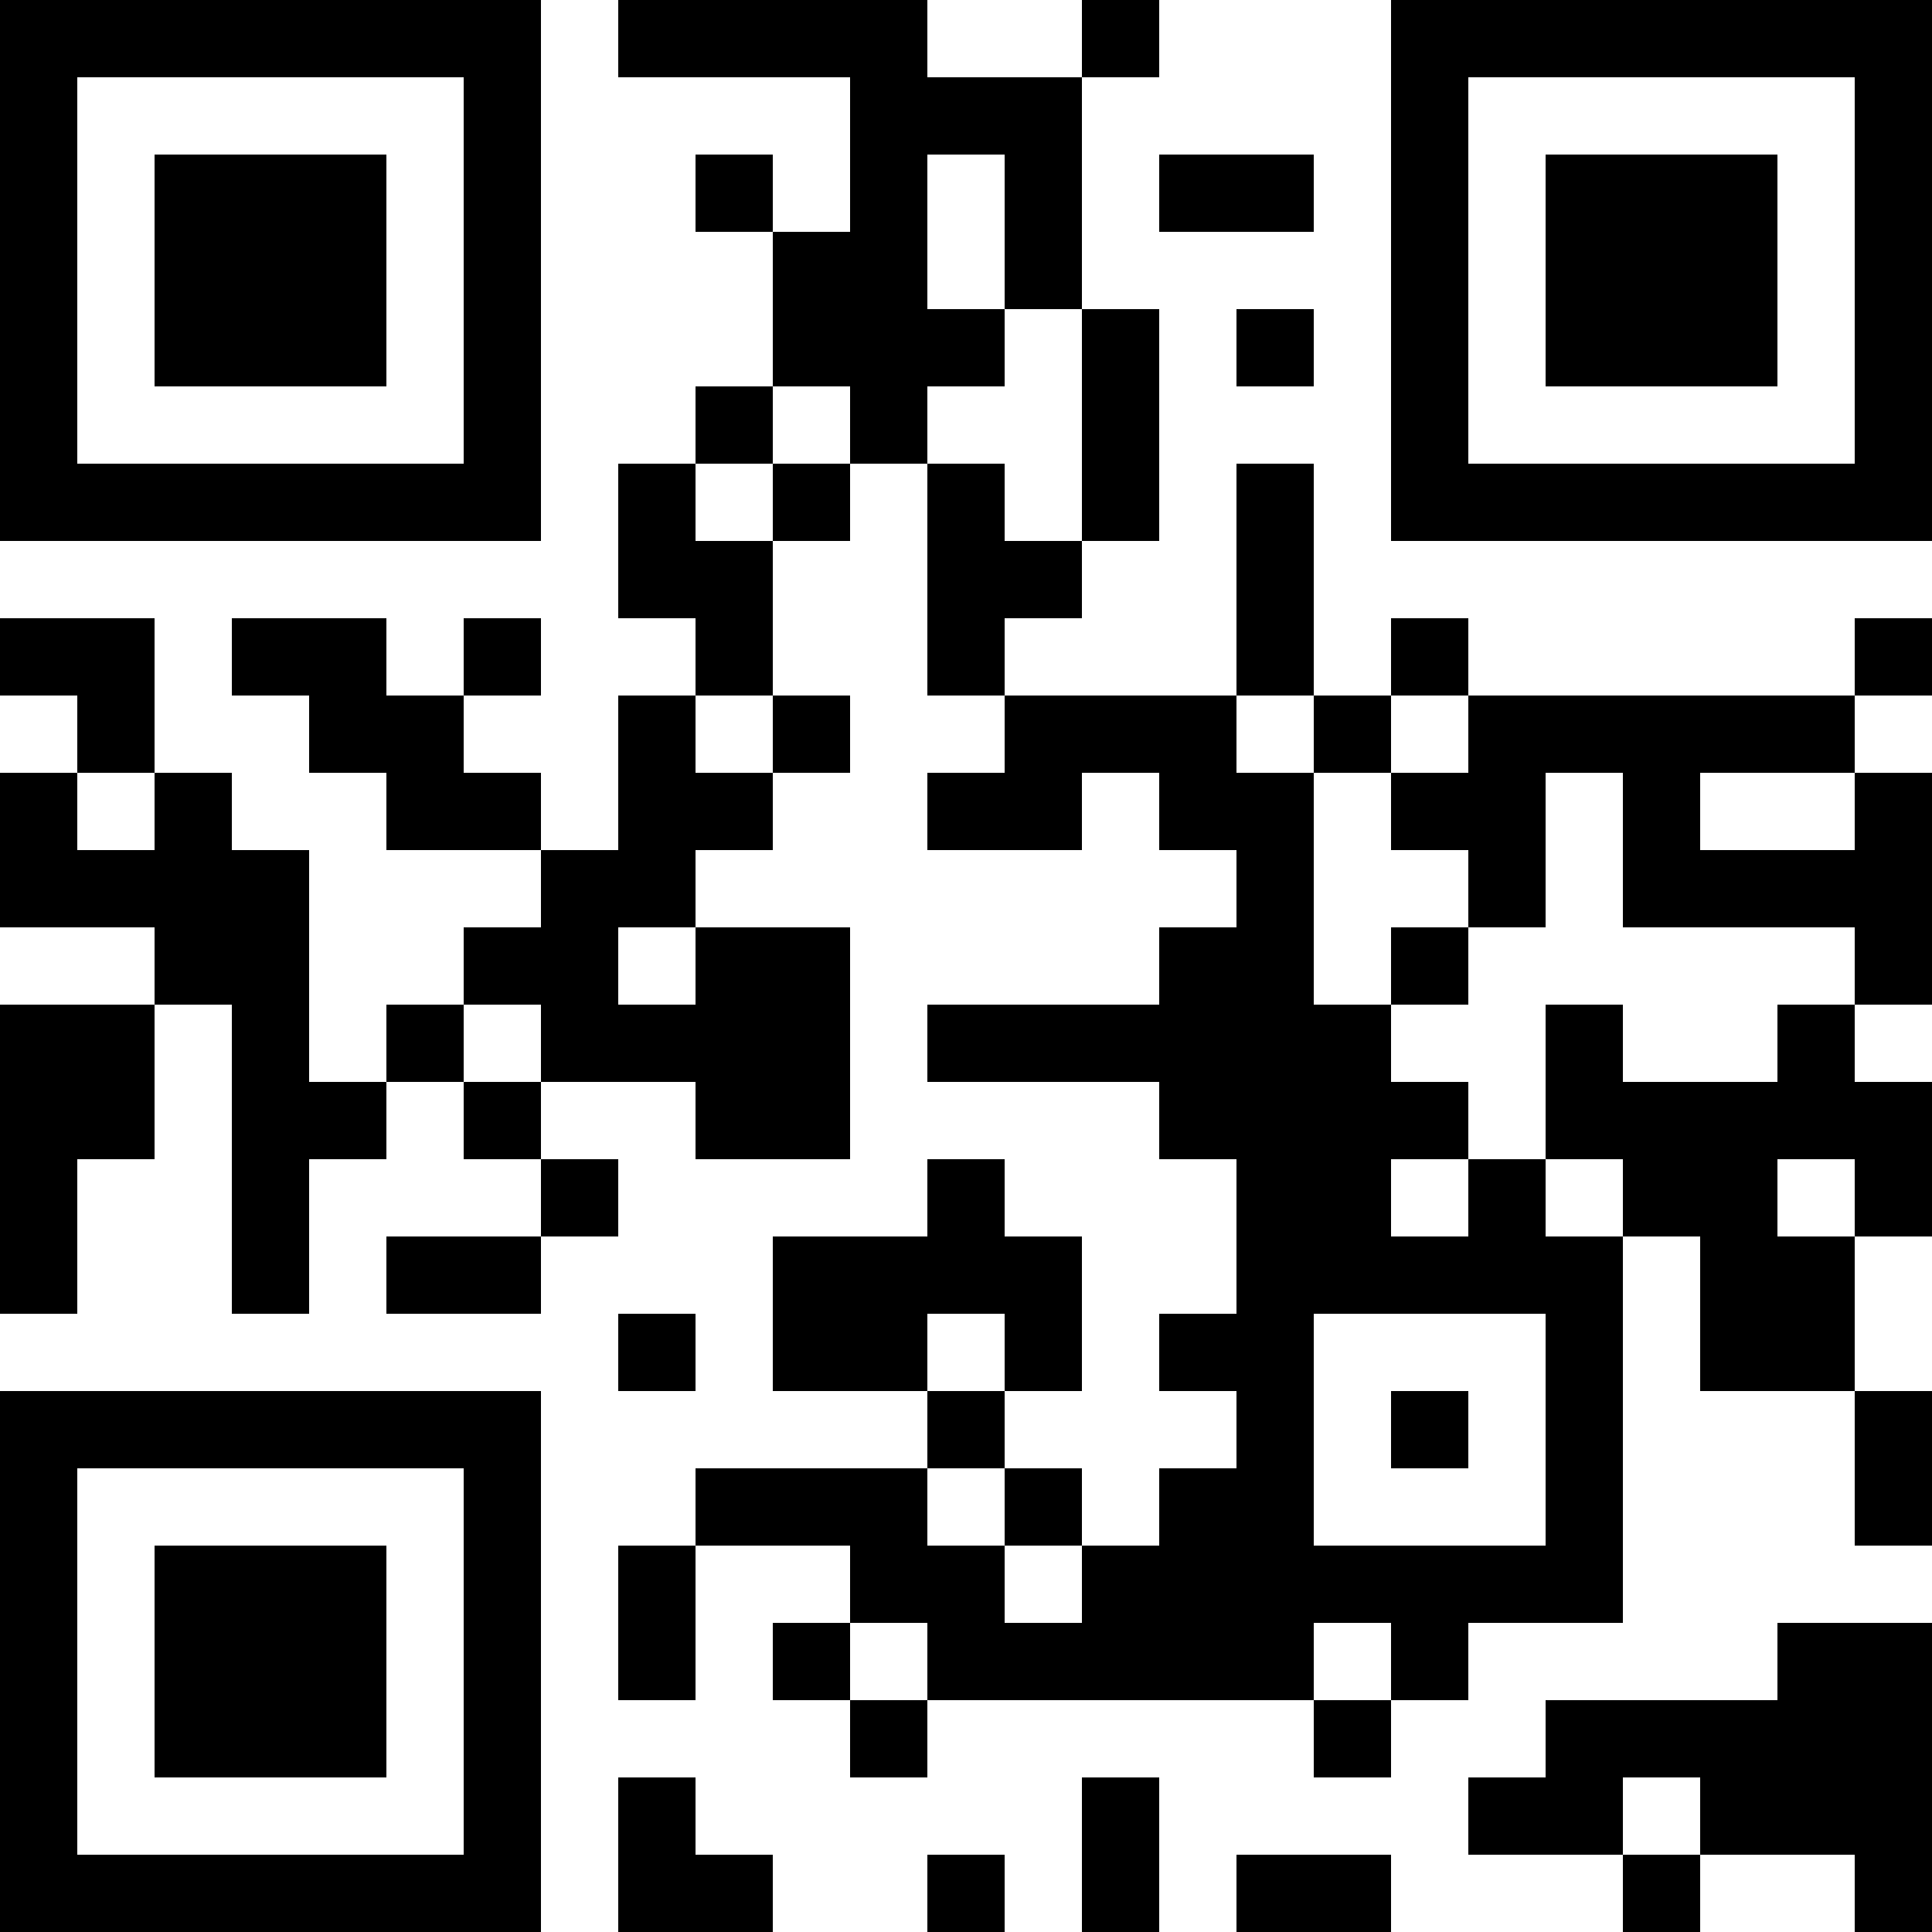
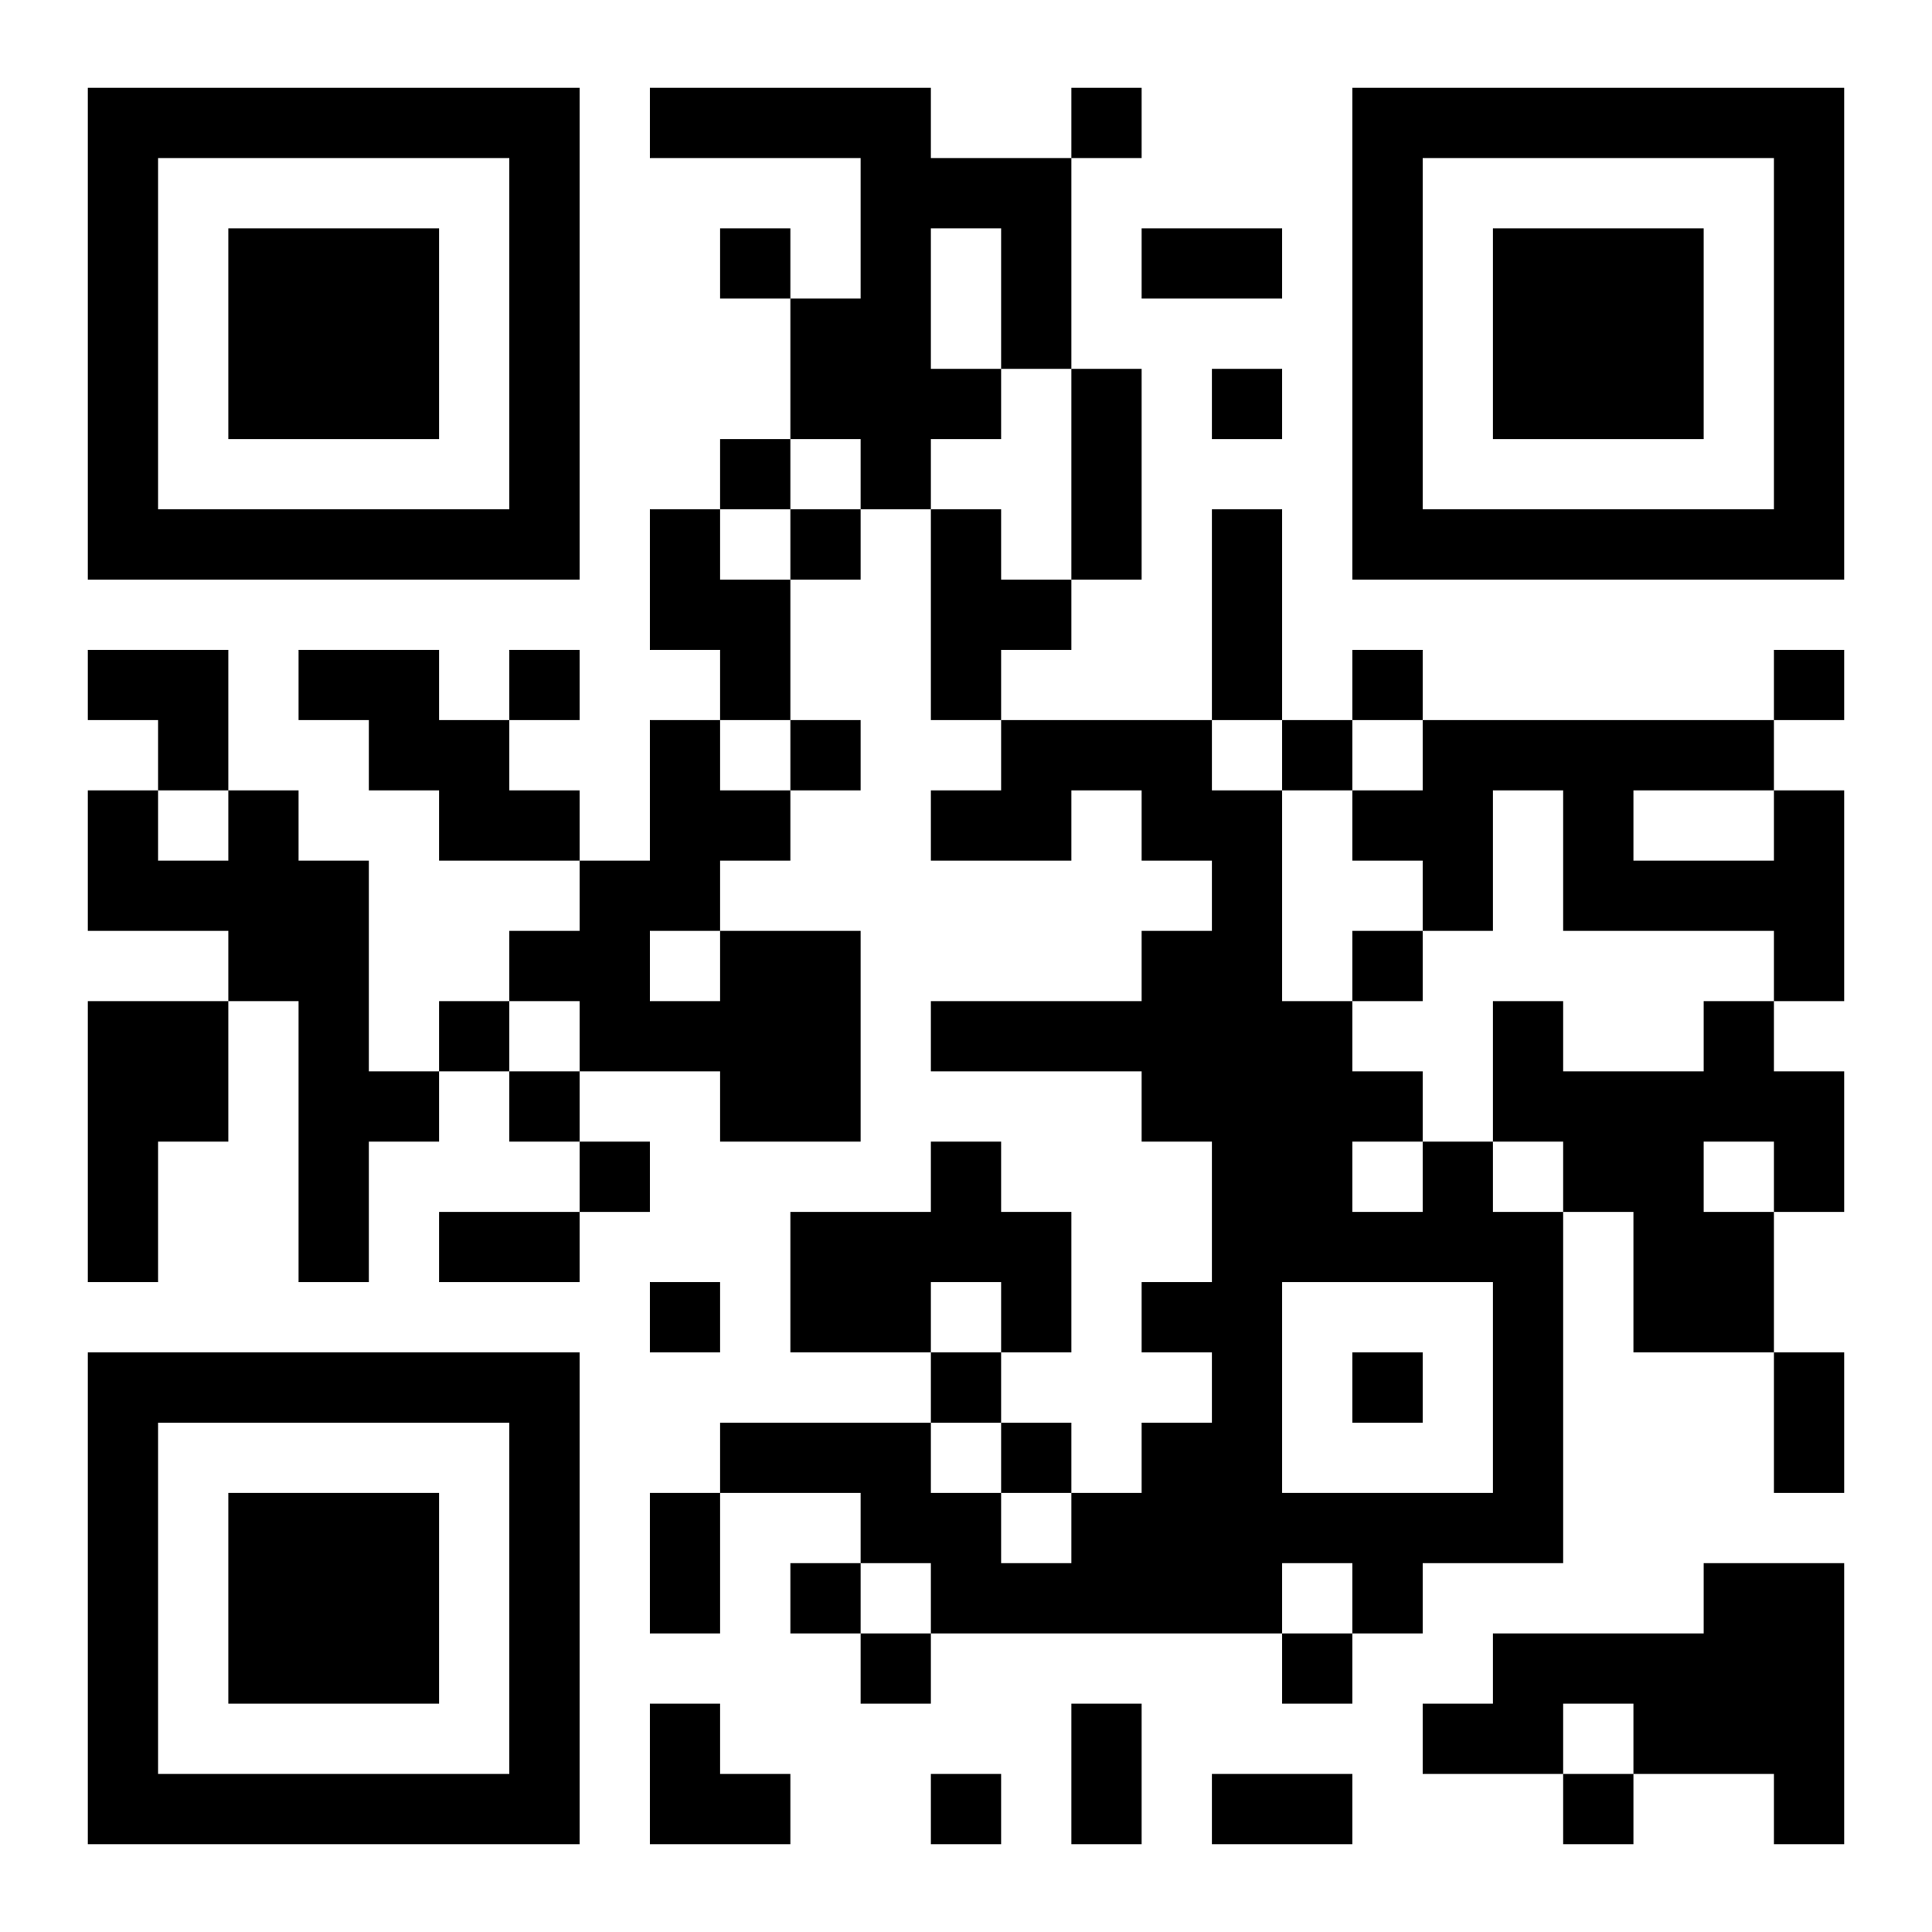
- <svg xmlns="http://www.w3.org/2000/svg" viewBox="0 0 1000 1000" width="1000" height="1000">
-   <rect x="0" y="0" width="1000" height="1000" fill="#FFF" />
+ <svg xmlns="http://www.w3.org/2000/svg" viewBox="-50 -50 1100 1100" width="100" height="100">
+   <rect x="-50" y="-50" width="1100" height="1100" fill="#FFF" />
  <path fill="#000" d="M 0 0 L 40 0 L 40 40 L 0 40 L 0 0 A 0 0 0 0 1 0 0 M 40 0 L 80 0 L 80 40 L 40 40 L 40 0 M 80 0 L 120 0 L 120 40 L 80 40 L 80 0 M 120 0 L 160 0 L 160 40 L 120 40 L 120 0 M 160 0 L 200 0 L 200 40 L 160 40 L 160 0 M 200 0 L 240 0 L 240 40 L 200 40 L 200 0 M 240 0 L 280 0 A 0 0 0 0 1 280 0 L 280 40 L 240 40 L 240 0  M 320 0 L 360 0 L 360 40 L 320 40 A 0 0 0 0 1 320 40 L 320 0 A 0 0 0 0 1 320 0 M 360 0 L 400 0 L 400 40 L 360 40 L 360 0 M 400 0 L 440 0 L 440 40 L 400 40 L 400 0 M 440 0 L 480 0 A 0 0 0 0 1 480 0 L 480 40 L 440 40 L 440 0 M 480 40 L 480 40 L 480 40 A 0 0 0 0 1 480 40  M 560 0 L 600 0 A 0 0 0 0 1 600 0 L 600 40 A 0 0 0 0 1 600 40 L 560 40 A 0 0 0 0 1 560 40 L 560 0 A 0 0 0 0 1 560 0    M 720 0 L 760 0 L 760 40 L 720 40 L 720 0 A 0 0 0 0 1 720 0 M 760 0 L 800 0 L 800 40 L 760 40 L 760 0 M 800 0 L 840 0 L 840 40 L 800 40 L 800 0 M 840 0 L 880 0 L 880 40 L 840 40 L 840 0 M 880 0 L 920 0 L 920 40 L 880 40 L 880 0 M 920 0 L 960 0 L 960 40 L 920 40 L 920 0 M 960 0 L 1000 0 A 0 0 0 0 1 1000 0 L 1000 40 L 960 40 L 960 0 M 0 40 L 40 40 L 40 80 L 0 80 L 0 40 M 40 40 L 40 40 L 40 40 A 0 0 0 0 1 40 40    M 240 40 L 240 40 L 240 40 A 0 0 0 0 1 240 40 M 240 40 L 280 40 L 280 80 L 240 80 L 240 40    M 440 40 L 440 40 L 440 40 A 0 0 0 0 1 440 40 M 440 40 L 480 40 L 480 80 L 440 80 L 440 40 M 480 40 L 520 40 L 520 80 L 480 80 L 480 40 M 520 40 L 560 40 A 0 0 0 0 1 560 40 L 560 80 L 520 80 L 520 40     M 720 40 L 760 40 L 760 80 L 720 80 L 720 40 M 760 40 L 760 40 L 760 40 A 0 0 0 0 1 760 40    M 960 40 L 960 40 L 960 40 A 0 0 0 0 1 960 40 M 960 40 L 1000 40 L 1000 80 L 960 80 L 960 40 M 0 80 L 40 80 L 40 120 L 0 120 L 0 80  M 80 80 L 120 80 L 120 120 L 80 120 L 80 80 A 0 0 0 0 1 80 80 M 120 80 L 160 80 L 160 120 L 120 120 L 120 80 M 160 80 L 200 80 A 0 0 0 0 1 200 80 L 200 120 L 160 120 L 160 80  M 240 80 L 280 80 L 280 120 L 240 120 L 240 80   M 360 80 L 400 80 A 0 0 0 0 1 400 80 L 400 120 A 0 0 0 0 1 400 120 L 360 120 A 0 0 0 0 1 360 120 L 360 80 A 0 0 0 0 1 360 80 M 440 120 L 440 120 L 440 120 A 0 0 0 0 1 440 120 M 440 80 L 480 80 L 480 120 L 440 120 L 440 80 M 480 80 L 480 80 L 480 80 A 0 0 0 0 1 480 80 M 520 80 L 520 80 L 520 80 A 0 0 0 0 1 520 80 M 520 80 L 560 80 L 560 120 L 520 120 L 520 80  M 600 80 L 640 80 L 640 120 L 600 120 A 0 0 0 0 1 600 120 L 600 80 A 0 0 0 0 1 600 80 M 640 80 L 680 80 A 0 0 0 0 1 680 80 L 680 120 A 0 0 0 0 1 680 120 L 640 120 L 640 80  M 720 80 L 760 80 L 760 120 L 720 120 L 720 80  M 800 80 L 840 80 L 840 120 L 800 120 L 800 80 A 0 0 0 0 1 800 80 M 840 80 L 880 80 L 880 120 L 840 120 L 840 80 M 880 80 L 920 80 A 0 0 0 0 1 920 80 L 920 120 L 880 120 L 880 80  M 960 80 L 1000 80 L 1000 120 L 960 120 L 960 80 M 0 120 L 40 120 L 40 160 L 0 160 L 0 120  M 80 120 L 120 120 L 120 160 L 80 160 L 80 120 M 120 120 L 160 120 L 160 160 L 120 160 L 120 120 M 160 120 L 200 120 L 200 160 L 160 160 L 160 120  M 240 120 L 280 120 L 280 160 L 240 160 L 240 120    M 400 120 L 440 120 L 440 160 L 400 160 L 400 120 A 0 0 0 0 1 400 120 M 440 120 L 480 120 L 480 160 L 440 160 L 440 120 M 480 160 L 480 160 L 480 160 A 0 0 0 0 1 480 160 M 520 120 L 560 120 L 560 160 A 0 0 0 0 1 560 160 L 520 160 A 0 0 0 0 1 520 160 L 520 120     M 720 120 L 760 120 L 760 160 L 720 160 L 720 120  M 800 120 L 840 120 L 840 160 L 800 160 L 800 120 M 840 120 L 880 120 L 880 160 L 840 160 L 840 120 M 880 120 L 920 120 L 920 160 L 880 160 L 880 120  M 960 120 L 1000 120 L 1000 160 L 960 160 L 960 120 M 0 160 L 40 160 L 40 200 L 0 200 L 0 160  M 80 160 L 120 160 L 120 200 L 80 200 A 0 0 0 0 1 80 200 L 80 160 M 120 160 L 160 160 L 160 200 L 120 200 L 120 160 M 160 160 L 200 160 L 200 200 A 0 0 0 0 1 200 200 L 160 200 L 160 160  M 240 160 L 280 160 L 280 200 L 240 200 L 240 160    M 400 160 L 440 160 L 440 200 L 400 200 A 0 0 0 0 1 400 200 L 400 160 M 440 160 L 480 160 L 480 200 L 440 200 L 440 160 M 480 160 L 520 160 A 0 0 0 0 1 520 160 L 520 200 A 0 0 0 0 1 520 200 L 480 200 L 480 160  M 560 160 L 600 160 A 0 0 0 0 1 600 160 L 600 200 L 560 200 L 560 160 A 0 0 0 0 1 560 160  M 640 160 L 680 160 A 0 0 0 0 1 680 160 L 680 200 A 0 0 0 0 1 680 200 L 640 200 A 0 0 0 0 1 640 200 L 640 160 A 0 0 0 0 1 640 160  M 720 160 L 760 160 L 760 200 L 720 200 L 720 160  M 800 160 L 840 160 L 840 200 L 800 200 A 0 0 0 0 1 800 200 L 800 160 M 840 160 L 880 160 L 880 200 L 840 200 L 840 160 M 880 160 L 920 160 L 920 200 A 0 0 0 0 1 920 200 L 880 200 L 880 160  M 960 160 L 1000 160 L 1000 200 L 960 200 L 960 160 M 0 200 L 40 200 L 40 240 L 0 240 L 0 200 M 40 240 L 40 240 L 40 240 A 0 0 0 0 1 40 240    M 240 240 L 240 240 L 240 240 A 0 0 0 0 1 240 240 M 240 200 L 280 200 L 280 240 L 240 240 L 240 200   M 360 200 L 400 200 A 0 0 0 0 1 400 200 L 400 240 A 0 0 0 0 1 400 240 L 360 240 A 0 0 0 0 1 360 240 L 360 200 A 0 0 0 0 1 360 200 M 440 200 L 440 200 L 440 200 A 0 0 0 0 1 440 200 M 440 200 L 480 200 L 480 240 A 0 0 0 0 1 480 240 L 440 240 A 0 0 0 0 1 440 240 L 440 200 M 480 200 L 480 200 L 480 200 A 0 0 0 0 1 480 200  M 560 200 L 600 200 L 600 240 L 560 240 L 560 200    M 720 200 L 760 200 L 760 240 L 720 240 L 720 200 M 760 240 L 760 240 L 760 240 A 0 0 0 0 1 760 240    M 960 240 L 960 240 L 960 240 A 0 0 0 0 1 960 240 M 960 200 L 1000 200 L 1000 240 L 960 240 L 960 200 M 0 240 L 40 240 L 40 280 L 0 280 A 0 0 0 0 1 0 280 L 0 240 M 40 240 L 80 240 L 80 280 L 40 280 L 40 240 M 80 240 L 120 240 L 120 280 L 80 280 L 80 240 M 120 240 L 160 240 L 160 280 L 120 280 L 120 240 M 160 240 L 200 240 L 200 280 L 160 280 L 160 240 M 200 240 L 240 240 L 240 280 L 200 280 L 200 240 M 240 240 L 280 240 L 280 280 A 0 0 0 0 1 280 280 L 240 280 L 240 240  M 320 240 L 360 240 A 0 0 0 0 1 360 240 L 360 280 L 320 280 L 320 240 A 0 0 0 0 1 320 240 M 360 280 L 360 280 L 360 280 A 0 0 0 0 1 360 280 M 400 240 L 440 240 A 0 0 0 0 1 440 240 L 440 280 A 0 0 0 0 1 440 280 L 400 280 A 0 0 0 0 1 400 280 L 400 240 A 0 0 0 0 1 400 240  M 480 240 L 520 240 A 0 0 0 0 1 520 240 L 520 280 L 480 280 L 480 240 A 0 0 0 0 1 480 240 M 520 280 L 520 280 L 520 280 A 0 0 0 0 1 520 280 M 560 240 L 600 240 L 600 280 A 0 0 0 0 1 600 280 L 560 280 A 0 0 0 0 1 560 280 L 560 240  M 640 240 L 680 240 A 0 0 0 0 1 680 240 L 680 280 L 640 280 L 640 240 A 0 0 0 0 1 640 240  M 720 240 L 760 240 L 760 280 L 720 280 A 0 0 0 0 1 720 280 L 720 240 M 760 240 L 800 240 L 800 280 L 760 280 L 760 240 M 800 240 L 840 240 L 840 280 L 800 280 L 800 240 M 840 240 L 880 240 L 880 280 L 840 280 L 840 240 M 880 240 L 920 240 L 920 280 L 880 280 L 880 240 M 920 240 L 960 240 L 960 280 L 920 280 L 920 240 M 960 240 L 1000 240 L 1000 280 A 0 0 0 0 1 1000 280 L 960 280 L 960 240         M 320 280 L 360 280 L 360 320 L 320 320 A 0 0 0 0 1 320 320 L 320 280 M 360 280 L 400 280 A 0 0 0 0 1 400 280 L 400 320 L 360 320 L 360 280   M 480 280 L 520 280 L 520 320 L 480 320 L 480 280 M 520 280 L 560 280 A 0 0 0 0 1 560 280 L 560 320 A 0 0 0 0 1 560 320 L 520 320 L 520 280   M 640 280 L 680 280 L 680 320 L 640 320 L 640 280         M 0 320 L 40 320 L 40 360 L 0 360 A 0 0 0 0 1 0 360 L 0 320 A 0 0 0 0 1 0 320 M 40 320 L 80 320 A 0 0 0 0 1 80 320 L 80 360 L 40 360 L 40 320  M 120 320 L 160 320 L 160 360 L 120 360 A 0 0 0 0 1 120 360 L 120 320 A 0 0 0 0 1 120 320 M 160 320 L 200 320 A 0 0 0 0 1 200 320 L 200 360 L 160 360 L 160 320 M 200 360 L 200 360 L 200 360 A 0 0 0 0 1 200 360 M 240 320 L 280 320 A 0 0 0 0 1 280 320 L 280 360 A 0 0 0 0 1 280 360 L 240 360 A 0 0 0 0 1 240 360 L 240 320 A 0 0 0 0 1 240 320  M 360 320 L 360 320 L 360 320 A 0 0 0 0 1 360 320 M 360 320 L 400 320 L 400 360 A 0 0 0 0 1 400 360 L 360 360 A 0 0 0 0 1 360 360 L 360 320   M 480 320 L 520 320 L 520 360 A 0 0 0 0 1 520 360 L 480 360 A 0 0 0 0 1 480 360 L 480 320 M 520 320 L 520 320 L 520 320 A 0 0 0 0 1 520 320   M 640 320 L 680 320 L 680 360 A 0 0 0 0 1 680 360 L 640 360 A 0 0 0 0 1 640 360 L 640 320  M 720 320 L 760 320 A 0 0 0 0 1 760 320 L 760 360 A 0 0 0 0 1 760 360 L 720 360 A 0 0 0 0 1 720 360 L 720 320 A 0 0 0 0 1 720 320      M 960 320 L 1000 320 A 0 0 0 0 1 1000 320 L 1000 360 A 0 0 0 0 1 1000 360 L 960 360 A 0 0 0 0 1 960 360 L 960 320 A 0 0 0 0 1 960 320 M 40 360 L 40 360 L 40 360 A 0 0 0 0 1 40 360 M 40 360 L 80 360 L 80 400 A 0 0 0 0 1 80 400 L 40 400 A 0 0 0 0 1 40 400 L 40 360  M 160 360 L 160 360 L 160 360 A 0 0 0 0 1 160 360 M 160 360 L 200 360 L 200 400 L 160 400 A 0 0 0 0 1 160 400 L 160 360 M 200 360 L 240 360 A 0 0 0 0 1 240 360 L 240 400 L 200 400 L 200 360 M 240 400 L 240 400 L 240 400 A 0 0 0 0 1 240 400  M 320 360 L 360 360 A 0 0 0 0 1 360 360 L 360 400 L 320 400 L 320 360 A 0 0 0 0 1 320 360 M 360 400 L 360 400 L 360 400 A 0 0 0 0 1 360 400 M 400 360 L 440 360 A 0 0 0 0 1 440 360 L 440 400 A 0 0 0 0 1 440 400 L 400 400 A 0 0 0 0 1 400 400 L 400 360 A 0 0 0 0 1 400 360  M 520 400 L 520 400 L 520 400 A 0 0 0 0 1 520 400 M 520 360 L 560 360 L 560 400 L 520 400 L 520 360 A 0 0 0 0 1 520 360 M 560 360 L 600 360 L 600 400 L 560 400 L 560 360 M 600 360 L 640 360 A 0 0 0 0 1 640 360 L 640 400 L 600 400 L 600 360 M 640 400 L 640 400 L 640 400 A 0 0 0 0 1 640 400 M 680 360 L 720 360 A 0 0 0 0 1 720 360 L 720 400 A 0 0 0 0 1 720 400 L 680 400 A 0 0 0 0 1 680 400 L 680 360 A 0 0 0 0 1 680 360 M 760 400 L 760 400 L 760 400 A 0 0 0 0 1 760 400 M 760 360 L 800 360 L 800 400 L 760 400 L 760 360 A 0 0 0 0 1 760 360 M 800 360 L 840 360 L 840 400 L 800 400 L 800 360 M 840 360 L 880 360 L 880 400 L 840 400 L 840 360 M 880 360 L 920 360 L 920 400 L 880 400 L 880 360 M 920 360 L 960 360 A 0 0 0 0 1 960 360 L 960 400 A 0 0 0 0 1 960 400 L 920 400 L 920 360  M 0 400 L 40 400 A 0 0 0 0 1 40 400 L 40 440 L 0 440 L 0 400 A 0 0 0 0 1 0 400 M 80 440 L 80 440 L 80 440 A 0 0 0 0 1 80 440 M 40 440 L 40 440 L 40 440 A 0 0 0 0 1 40 440 M 80 400 L 120 400 A 0 0 0 0 1 120 400 L 120 440 L 80 440 L 80 400 A 0 0 0 0 1 80 400 M 120 440 L 120 440 L 120 440 A 0 0 0 0 1 120 440 M 200 400 L 200 400 L 200 400 A 0 0 0 0 1 200 400 M 200 400 L 240 400 L 240 440 L 200 440 A 0 0 0 0 1 200 440 L 200 400 M 240 400 L 280 400 A 0 0 0 0 1 280 400 L 280 440 A 0 0 0 0 1 280 440 L 240 440 L 240 400 M 320 440 L 320 440 L 320 440 A 0 0 0 0 1 320 440 M 320 400 L 360 400 L 360 440 L 320 440 L 320 400 M 360 400 L 400 400 A 0 0 0 0 1 400 400 L 400 440 A 0 0 0 0 1 400 440 L 360 440 L 360 400   M 480 400 L 520 400 L 520 440 L 480 440 A 0 0 0 0 1 480 440 L 480 400 A 0 0 0 0 1 480 400 M 520 400 L 560 400 L 560 440 A 0 0 0 0 1 560 440 L 520 440 L 520 400 M 560 400 L 560 400 L 560 400 A 0 0 0 0 1 560 400 M 600 400 L 600 400 L 600 400 A 0 0 0 0 1 600 400 M 600 400 L 640 400 L 640 440 L 600 440 A 0 0 0 0 1 600 440 L 600 400 M 640 400 L 680 400 A 0 0 0 0 1 680 400 L 680 440 L 640 440 L 640 400  M 720 400 L 760 400 L 760 440 L 720 440 A 0 0 0 0 1 720 440 L 720 400 A 0 0 0 0 1 720 400 M 760 400 L 800 400 L 800 440 L 760 440 L 760 400 M 800 400 L 800 400 L 800 400 A 0 0 0 0 1 800 400 M 840 400 L 840 400 L 840 400 A 0 0 0 0 1 840 400 M 840 400 L 880 400 L 880 440 L 840 440 L 840 400 M 880 400 L 880 400 L 880 400 A 0 0 0 0 1 880 400 M 880 440 L 880 440 L 880 440 A 0 0 0 0 1 880 440 M 960 440 L 960 440 L 960 440 A 0 0 0 0 1 960 440 M 960 400 L 1000 400 A 0 0 0 0 1 1000 400 L 1000 440 L 960 440 L 960 400 A 0 0 0 0 1 960 400 M 0 440 L 40 440 L 40 480 L 0 480 A 0 0 0 0 1 0 480 L 0 440 M 40 440 L 80 440 L 80 480 L 40 480 L 40 440 M 80 440 L 120 440 L 120 480 L 80 480 L 80 440 M 120 440 L 160 440 A 0 0 0 0 1 160 440 L 160 480 L 120 480 L 120 440   M 280 480 L 280 480 L 280 480 A 0 0 0 0 1 280 480 M 280 440 L 320 440 L 320 480 L 280 480 L 280 440 A 0 0 0 0 1 280 440 M 320 440 L 360 440 L 360 480 A 0 0 0 0 1 360 480 L 320 480 L 320 440 M 360 440 L 360 440 L 360 440 A 0 0 0 0 1 360 440      M 640 440 L 640 440 L 640 440 A 0 0 0 0 1 640 440 M 640 480 L 640 480 L 640 480 A 0 0 0 0 1 640 480 M 640 440 L 680 440 L 680 480 L 640 480 L 640 440  M 760 440 L 760 440 L 760 440 A 0 0 0 0 1 760 440 M 760 440 L 800 440 L 800 480 A 0 0 0 0 1 800 480 L 760 480 A 0 0 0 0 1 760 480 L 760 440  M 840 440 L 880 440 L 880 480 L 840 480 A 0 0 0 0 1 840 480 L 840 440 M 880 440 L 920 440 L 920 480 L 880 480 L 880 440 M 920 440 L 960 440 L 960 480 L 920 480 L 920 440 M 960 440 L 1000 440 L 1000 480 L 960 480 L 960 440  M 80 480 L 80 480 L 80 480 A 0 0 0 0 1 80 480 M 80 480 L 120 480 L 120 520 L 80 520 A 0 0 0 0 1 80 520 L 80 480 M 120 480 L 160 480 L 160 520 L 120 520 L 120 480   M 240 480 L 280 480 L 280 520 L 240 520 A 0 0 0 0 1 240 520 L 240 480 A 0 0 0 0 1 240 480 M 280 480 L 320 480 L 320 520 L 280 520 L 280 480 M 320 480 L 320 480 L 320 480 A 0 0 0 0 1 320 480 M 360 520 L 360 520 L 360 520 A 0 0 0 0 1 360 520 M 320 520 L 320 520 L 320 520 A 0 0 0 0 1 320 520 M 360 480 L 400 480 L 400 520 L 360 520 L 360 480 A 0 0 0 0 1 360 480 M 400 480 L 440 480 A 0 0 0 0 1 440 480 L 440 520 L 400 520 L 400 480    M 600 520 L 600 520 L 600 520 A 0 0 0 0 1 600 520 M 600 480 L 640 480 L 640 520 L 600 520 L 600 480 A 0 0 0 0 1 600 480 M 640 480 L 680 480 L 680 520 L 640 520 L 640 480 M 680 520 L 680 520 L 680 520 A 0 0 0 0 1 680 520 M 720 480 L 760 480 A 0 0 0 0 1 760 480 L 760 520 A 0 0 0 0 1 760 520 L 720 520 A 0 0 0 0 1 720 520 L 720 480 A 0 0 0 0 1 720 480     M 960 480 L 960 480 L 960 480 A 0 0 0 0 1 960 480 M 960 480 L 1000 480 L 1000 520 A 0 0 0 0 1 1000 520 L 960 520 A 0 0 0 0 1 960 520 L 960 480 M 0 520 L 40 520 L 40 560 L 0 560 L 0 520 A 0 0 0 0 1 0 520 M 40 520 L 80 520 A 0 0 0 0 1 80 520 L 80 560 L 40 560 L 40 520 M 120 520 L 120 520 L 120 520 A 0 0 0 0 1 120 520 M 120 520 L 160 520 L 160 560 L 120 560 L 120 520 M 160 560 L 160 560 L 160 560 A 0 0 0 0 1 160 560 M 200 520 L 240 520 A 0 0 0 0 1 240 520 L 240 560 A 0 0 0 0 1 240 560 L 200 560 A 0 0 0 0 1 200 560 L 200 520 A 0 0 0 0 1 200 520 M 280 520 L 280 520 L 280 520 A 0 0 0 0 1 280 520 M 280 520 L 320 520 L 320 560 L 280 560 A 0 0 0 0 1 280 560 L 280 520 M 320 520 L 360 520 L 360 560 L 320 560 L 320 520 M 360 520 L 400 520 L 400 560 L 360 560 L 360 520 M 400 520 L 440 520 L 440 560 L 400 560 L 400 520  M 480 520 L 520 520 L 520 560 L 480 560 A 0 0 0 0 1 480 560 L 480 520 A 0 0 0 0 1 480 520 M 520 520 L 560 520 L 560 560 L 520 560 L 520 520 M 560 520 L 600 520 L 600 560 L 560 560 L 560 520 M 600 520 L 640 520 L 640 560 L 600 560 L 600 520 M 640 520 L 680 520 L 680 560 L 640 560 L 640 520 M 680 520 L 720 520 A 0 0 0 0 1 720 520 L 720 560 L 680 560 L 680 520 M 720 560 L 720 560 L 720 560 A 0 0 0 0 1 720 560  M 800 520 L 840 520 A 0 0 0 0 1 840 520 L 840 560 L 800 560 L 800 520 A 0 0 0 0 1 800 520 M 840 560 L 840 560 L 840 560 A 0 0 0 0 1 840 560 M 920 560 L 920 560 L 920 560 A 0 0 0 0 1 920 560 M 920 520 L 960 520 A 0 0 0 0 1 960 520 L 960 560 L 920 560 L 920 520 A 0 0 0 0 1 920 520 M 960 560 L 960 560 L 960 560 A 0 0 0 0 1 960 560 M 0 560 L 40 560 L 40 600 L 0 600 L 0 560 M 40 560 L 80 560 L 80 600 A 0 0 0 0 1 80 600 L 40 600 L 40 560  M 120 560 L 160 560 L 160 600 L 120 600 L 120 560 M 160 560 L 200 560 A 0 0 0 0 1 200 560 L 200 600 A 0 0 0 0 1 200 600 L 160 600 L 160 560  M 240 560 L 280 560 A 0 0 0 0 1 280 560 L 280 600 A 0 0 0 0 1 280 600 L 240 600 A 0 0 0 0 1 240 600 L 240 560 A 0 0 0 0 1 240 560  M 360 560 L 360 560 L 360 560 A 0 0 0 0 1 360 560 M 360 560 L 400 560 L 400 600 L 360 600 A 0 0 0 0 1 360 600 L 360 560 M 400 560 L 440 560 L 440 600 A 0 0 0 0 1 440 600 L 400 600 L 400 560    M 600 560 L 600 560 L 600 560 A 0 0 0 0 1 600 560 M 600 560 L 640 560 L 640 600 L 600 600 A 0 0 0 0 1 600 600 L 600 560 M 640 560 L 680 560 L 680 600 L 640 600 L 640 560 M 680 560 L 720 560 L 720 600 L 680 600 L 680 560 M 720 560 L 760 560 A 0 0 0 0 1 760 560 L 760 600 A 0 0 0 0 1 760 600 L 720 600 L 720 560  M 800 560 L 840 560 L 840 600 L 800 600 A 0 0 0 0 1 800 600 L 800 560 M 840 560 L 880 560 L 880 600 L 840 600 L 840 560 M 880 560 L 920 560 L 920 600 L 880 600 L 880 560 M 920 560 L 960 560 L 960 600 L 920 600 L 920 560 M 960 560 L 1000 560 A 0 0 0 0 1 1000 560 L 1000 600 L 960 600 L 960 560 M 0 600 L 40 600 L 40 640 L 0 640 L 0 600 M 40 600 L 40 600 L 40 600 A 0 0 0 0 1 40 600  M 120 600 L 160 600 L 160 640 L 120 640 L 120 600 M 160 600 L 160 600 L 160 600 A 0 0 0 0 1 160 600   M 280 600 L 320 600 A 0 0 0 0 1 320 600 L 320 640 A 0 0 0 0 1 320 640 L 280 640 A 0 0 0 0 1 280 640 L 280 600 A 0 0 0 0 1 280 600    M 480 640 L 480 640 L 480 640 A 0 0 0 0 1 480 640 M 480 600 L 520 600 A 0 0 0 0 1 520 600 L 520 640 L 480 640 L 480 600 A 0 0 0 0 1 480 600 M 520 640 L 520 640 L 520 640 A 0 0 0 0 1 520 640  M 640 600 L 640 600 L 640 600 A 0 0 0 0 1 640 600 M 640 600 L 680 600 L 680 640 L 640 640 L 640 600 M 680 600 L 720 600 L 720 640 L 680 640 L 680 600 M 720 600 L 720 600 L 720 600 A 0 0 0 0 1 720 600 M 760 640 L 760 640 L 760 640 A 0 0 0 0 1 760 640 M 720 640 L 720 640 L 720 640 A 0 0 0 0 1 720 640 M 760 600 L 800 600 A 0 0 0 0 1 800 600 L 800 640 L 760 640 L 760 600 A 0 0 0 0 1 760 600 M 840 600 L 840 600 L 840 600 A 0 0 0 0 1 840 600 M 800 640 L 800 640 L 800 640 A 0 0 0 0 1 800 640 M 840 600 L 880 600 L 880 640 L 840 640 A 0 0 0 0 1 840 640 L 840 600 M 880 600 L 920 600 L 920 640 L 880 640 L 880 600 M 920 600 L 920 600 L 920 600 A 0 0 0 0 1 920 600 M 960 600 L 960 600 L 960 600 A 0 0 0 0 1 960 600 M 920 640 L 920 640 L 920 640 A 0 0 0 0 1 920 640 M 960 600 L 1000 600 L 1000 640 A 0 0 0 0 1 1000 640 L 960 640 A 0 0 0 0 1 960 640 L 960 600 M 0 640 L 40 640 L 40 680 A 0 0 0 0 1 40 680 L 0 680 A 0 0 0 0 1 0 680 L 0 640   M 120 640 L 160 640 L 160 680 A 0 0 0 0 1 160 680 L 120 680 A 0 0 0 0 1 120 680 L 120 640  M 200 640 L 240 640 L 240 680 L 200 680 A 0 0 0 0 1 200 680 L 200 640 A 0 0 0 0 1 200 640 M 240 640 L 280 640 A 0 0 0 0 1 280 640 L 280 680 A 0 0 0 0 1 280 680 L 240 680 L 240 640    M 400 640 L 440 640 L 440 680 L 400 680 L 400 640 A 0 0 0 0 1 400 640 M 440 640 L 480 640 L 480 680 L 440 680 L 440 640 M 480 640 L 520 640 L 520 680 L 480 680 L 480 640 M 520 640 L 560 640 A 0 0 0 0 1 560 640 L 560 680 L 520 680 L 520 640  M 640 680 L 640 680 L 640 680 A 0 0 0 0 1 640 680 M 640 640 L 680 640 L 680 680 L 640 680 L 640 640 M 680 640 L 720 640 L 720 680 L 680 680 L 680 640 M 720 640 L 760 640 L 760 680 L 720 680 L 720 640 M 760 640 L 800 640 L 800 680 L 760 680 L 760 640 M 800 640 L 840 640 A 0 0 0 0 1 840 640 L 840 680 L 800 680 L 800 640 M 880 640 L 880 640 L 880 640 A 0 0 0 0 1 880 640 M 880 640 L 920 640 L 920 680 L 880 680 L 880 640 M 920 640 L 960 640 A 0 0 0 0 1 960 640 L 960 680 L 920 680 L 920 640          M 320 680 L 360 680 A 0 0 0 0 1 360 680 L 360 720 A 0 0 0 0 1 360 720 L 320 720 A 0 0 0 0 1 320 720 L 320 680 A 0 0 0 0 1 320 680  M 400 680 L 440 680 L 440 720 L 400 720 A 0 0 0 0 1 400 720 L 400 680 M 440 680 L 480 680 L 480 720 A 0 0 0 0 1 480 720 L 440 720 L 440 680 M 480 680 L 480 680 L 480 680 A 0 0 0 0 1 480 680 M 520 680 L 520 680 L 520 680 A 0 0 0 0 1 520 680 M 520 680 L 560 680 L 560 720 A 0 0 0 0 1 560 720 L 520 720 A 0 0 0 0 1 520 720 L 520 680  M 600 680 L 640 680 L 640 720 L 600 720 A 0 0 0 0 1 600 720 L 600 680 A 0 0 0 0 1 600 680 M 640 680 L 680 680 L 680 720 L 640 720 L 640 680 M 680 680 L 680 680 L 680 680 A 0 0 0 0 1 680 680  M 800 680 L 800 680 L 800 680 A 0 0 0 0 1 800 680 M 800 680 L 840 680 L 840 720 L 800 720 L 800 680  M 880 680 L 920 680 L 920 720 L 880 720 A 0 0 0 0 1 880 720 L 880 680 M 920 680 L 960 680 L 960 720 A 0 0 0 0 1 960 720 L 920 720 L 920 680  M 0 720 L 40 720 L 40 760 L 0 760 L 0 720 A 0 0 0 0 1 0 720 M 40 720 L 80 720 L 80 760 L 40 760 L 40 720 M 80 720 L 120 720 L 120 760 L 80 760 L 80 720 M 120 720 L 160 720 L 160 760 L 120 760 L 120 720 M 160 720 L 200 720 L 200 760 L 160 760 L 160 720 M 200 720 L 240 720 L 240 760 L 200 760 L 200 720 M 240 720 L 280 720 A 0 0 0 0 1 280 720 L 280 760 L 240 760 L 240 720      M 480 720 L 520 720 A 0 0 0 0 1 520 720 L 520 760 A 0 0 0 0 1 520 760 L 480 760 A 0 0 0 0 1 480 760 L 480 720 A 0 0 0 0 1 480 720   M 640 720 L 640 720 L 640 720 A 0 0 0 0 1 640 720 M 640 760 L 640 760 L 640 760 A 0 0 0 0 1 640 760 M 640 720 L 680 720 L 680 760 L 640 760 L 640 720  M 720 720 L 760 720 A 0 0 0 0 1 760 720 L 760 760 A 0 0 0 0 1 760 760 L 720 760 A 0 0 0 0 1 720 760 L 720 720 A 0 0 0 0 1 720 720  M 800 720 L 840 720 L 840 760 L 800 760 L 800 720    M 960 720 L 1000 720 A 0 0 0 0 1 1000 720 L 1000 760 L 960 760 L 960 720 A 0 0 0 0 1 960 720 M 0 760 L 40 760 L 40 800 L 0 800 L 0 760 M 40 760 L 40 760 L 40 760 A 0 0 0 0 1 40 760    M 240 760 L 240 760 L 240 760 A 0 0 0 0 1 240 760 M 240 760 L 280 760 L 280 800 L 240 800 L 240 760   M 360 760 L 400 760 L 400 800 L 360 800 A 0 0 0 0 1 360 800 L 360 760 A 0 0 0 0 1 360 760 M 400 760 L 440 760 L 440 800 L 400 800 L 400 760 M 440 760 L 480 760 A 0 0 0 0 1 480 760 L 480 800 L 440 800 L 440 760 M 480 800 L 480 800 L 480 800 A 0 0 0 0 1 480 800 M 520 760 L 560 760 A 0 0 0 0 1 560 760 L 560 800 A 0 0 0 0 1 560 800 L 520 800 A 0 0 0 0 1 520 800 L 520 760 A 0 0 0 0 1 520 760 M 600 800 L 600 800 L 600 800 A 0 0 0 0 1 600 800 M 600 760 L 640 760 L 640 800 L 600 800 L 600 760 A 0 0 0 0 1 600 760 M 640 760 L 680 760 L 680 800 L 640 800 L 640 760 M 680 800 L 680 800 L 680 800 A 0 0 0 0 1 680 800  M 800 800 L 800 800 L 800 800 A 0 0 0 0 1 800 800 M 800 760 L 840 760 L 840 800 L 800 800 L 800 760    M 960 760 L 1000 760 L 1000 800 A 0 0 0 0 1 1000 800 L 960 800 A 0 0 0 0 1 960 800 L 960 760 M 0 800 L 40 800 L 40 840 L 0 840 L 0 800  M 80 800 L 120 800 L 120 840 L 80 840 L 80 800 A 0 0 0 0 1 80 800 M 120 800 L 160 800 L 160 840 L 120 840 L 120 800 M 160 800 L 200 800 A 0 0 0 0 1 200 800 L 200 840 L 160 840 L 160 800  M 240 800 L 280 800 L 280 840 L 240 840 L 240 800  M 320 800 L 360 800 A 0 0 0 0 1 360 800 L 360 840 L 320 840 L 320 800 A 0 0 0 0 1 320 800  M 440 800 L 440 800 L 440 800 A 0 0 0 0 1 440 800 M 440 800 L 480 800 L 480 840 L 440 840 A 0 0 0 0 1 440 840 L 440 800 M 480 800 L 520 800 A 0 0 0 0 1 520 800 L 520 840 L 480 840 L 480 800 M 560 840 L 560 840 L 560 840 A 0 0 0 0 1 560 840 M 520 840 L 520 840 L 520 840 A 0 0 0 0 1 520 840 M 560 800 L 600 800 L 600 840 L 560 840 L 560 800 A 0 0 0 0 1 560 800 M 600 800 L 640 800 L 640 840 L 600 840 L 600 800 M 640 800 L 680 800 L 680 840 L 640 840 L 640 800 M 680 800 L 720 800 L 720 840 L 680 840 L 680 800 M 720 800 L 760 800 L 760 840 L 720 840 L 720 800 M 760 800 L 800 800 L 800 840 L 760 840 L 760 800 M 800 800 L 840 800 L 840 840 A 0 0 0 0 1 840 840 L 800 840 L 800 800     M 0 840 L 40 840 L 40 880 L 0 880 L 0 840  M 80 840 L 120 840 L 120 880 L 80 880 L 80 840 M 120 840 L 160 840 L 160 880 L 120 880 L 120 840 M 160 840 L 200 840 L 200 880 L 160 880 L 160 840  M 240 840 L 280 840 L 280 880 L 240 880 L 240 840  M 320 840 L 360 840 L 360 880 A 0 0 0 0 1 360 880 L 320 880 A 0 0 0 0 1 320 880 L 320 840  M 400 840 L 440 840 A 0 0 0 0 1 440 840 L 440 880 A 0 0 0 0 1 440 880 L 400 880 A 0 0 0 0 1 400 880 L 400 840 A 0 0 0 0 1 400 840 M 480 840 L 480 840 L 480 840 A 0 0 0 0 1 480 840 M 480 840 L 520 840 L 520 880 L 480 880 A 0 0 0 0 1 480 880 L 480 840 M 520 840 L 560 840 L 560 880 L 520 880 L 520 840 M 560 840 L 600 840 L 600 880 L 560 880 L 560 840 M 600 840 L 640 840 L 640 880 L 600 880 L 600 840 M 640 840 L 680 840 L 680 880 A 0 0 0 0 1 680 880 L 640 880 L 640 840 M 680 840 L 680 840 L 680 840 A 0 0 0 0 1 680 840 M 720 840 L 720 840 L 720 840 A 0 0 0 0 1 720 840 M 720 840 L 760 840 L 760 880 A 0 0 0 0 1 760 880 L 720 880 A 0 0 0 0 1 720 880 L 720 840 M 760 840 L 760 840 L 760 840 A 0 0 0 0 1 760 840   M 920 880 L 920 880 L 920 880 A 0 0 0 0 1 920 880 M 920 840 L 960 840 L 960 880 L 920 880 L 920 840 A 0 0 0 0 1 920 840 M 960 840 L 1000 840 A 0 0 0 0 1 1000 840 L 1000 880 L 960 880 L 960 840 M 0 880 L 40 880 L 40 920 L 0 920 L 0 880  M 80 880 L 120 880 L 120 920 L 80 920 A 0 0 0 0 1 80 920 L 80 880 M 120 880 L 160 880 L 160 920 L 120 920 L 120 880 M 160 880 L 200 880 L 200 920 A 0 0 0 0 1 200 920 L 160 920 L 160 880  M 240 880 L 280 880 L 280 920 L 240 920 L 240 880     M 440 880 L 480 880 A 0 0 0 0 1 480 880 L 480 920 A 0 0 0 0 1 480 920 L 440 920 A 0 0 0 0 1 440 920 L 440 880 A 0 0 0 0 1 440 880      M 680 880 L 720 880 A 0 0 0 0 1 720 880 L 720 920 A 0 0 0 0 1 720 920 L 680 920 A 0 0 0 0 1 680 920 L 680 880 A 0 0 0 0 1 680 880  M 800 920 L 800 920 L 800 920 A 0 0 0 0 1 800 920 M 800 880 L 840 880 L 840 920 L 800 920 L 800 880 A 0 0 0 0 1 800 880 M 840 880 L 880 880 L 880 920 L 840 920 L 840 880 M 880 880 L 920 880 L 920 920 L 880 920 L 880 880 M 920 880 L 960 880 L 960 920 L 920 920 L 920 880 M 960 880 L 1000 880 L 1000 920 L 960 920 L 960 880 M 0 920 L 40 920 L 40 960 L 0 960 L 0 920 M 40 960 L 40 960 L 40 960 A 0 0 0 0 1 40 960    M 240 960 L 240 960 L 240 960 A 0 0 0 0 1 240 960 M 240 920 L 280 920 L 280 960 L 240 960 L 240 920  M 320 920 L 360 920 A 0 0 0 0 1 360 920 L 360 960 L 320 960 L 320 920 A 0 0 0 0 1 320 920 M 360 960 L 360 960 L 360 960 A 0 0 0 0 1 360 960     M 560 920 L 600 920 A 0 0 0 0 1 600 920 L 600 960 L 560 960 L 560 920 A 0 0 0 0 1 560 920     M 760 920 L 800 920 L 800 960 L 760 960 A 0 0 0 0 1 760 960 L 760 920 A 0 0 0 0 1 760 920 M 800 920 L 840 920 L 840 960 A 0 0 0 0 1 840 960 L 800 960 L 800 920 M 840 920 L 840 920 L 840 920 A 0 0 0 0 1 840 920 M 880 920 L 880 920 L 880 920 A 0 0 0 0 1 880 920 M 880 920 L 920 920 L 920 960 L 880 960 A 0 0 0 0 1 880 960 L 880 920 M 920 920 L 960 920 L 960 960 L 920 960 L 920 920 M 960 920 L 1000 920 L 1000 960 L 960 960 L 960 920 M 0 960 L 40 960 L 40 1000 L 0 1000 A 0 0 0 0 1 0 1000 L 0 960 M 40 960 L 80 960 L 80 1000 L 40 1000 L 40 960 M 80 960 L 120 960 L 120 1000 L 80 1000 L 80 960 M 120 960 L 160 960 L 160 1000 L 120 1000 L 120 960 M 160 960 L 200 960 L 200 1000 L 160 1000 L 160 960 M 200 960 L 240 960 L 240 1000 L 200 1000 L 200 960 M 240 960 L 280 960 L 280 1000 A 0 0 0 0 1 280 1000 L 240 1000 L 240 960  M 320 960 L 360 960 L 360 1000 L 320 1000 A 0 0 0 0 1 320 1000 L 320 960 M 360 960 L 400 960 A 0 0 0 0 1 400 960 L 400 1000 A 0 0 0 0 1 400 1000 L 360 1000 L 360 960   M 480 960 L 520 960 A 0 0 0 0 1 520 960 L 520 1000 A 0 0 0 0 1 520 1000 L 480 1000 A 0 0 0 0 1 480 1000 L 480 960 A 0 0 0 0 1 480 960  M 560 960 L 600 960 L 600 1000 A 0 0 0 0 1 600 1000 L 560 1000 A 0 0 0 0 1 560 1000 L 560 960  M 640 960 L 680 960 L 680 1000 L 640 1000 A 0 0 0 0 1 640 1000 L 640 960 A 0 0 0 0 1 640 960 M 680 960 L 720 960 A 0 0 0 0 1 720 960 L 720 1000 A 0 0 0 0 1 720 1000 L 680 1000 L 680 960    M 840 960 L 880 960 A 0 0 0 0 1 880 960 L 880 1000 A 0 0 0 0 1 880 1000 L 840 1000 A 0 0 0 0 1 840 1000 L 840 960 A 0 0 0 0 1 840 960  M 960 960 L 960 960 L 960 960 A 0 0 0 0 1 960 960 M 960 960 L 1000 960 L 1000 1000 A 0 0 0 0 1 1000 1000 L 960 1000 A 0 0 0 0 1 960 1000 L 960 960" />
</svg>
